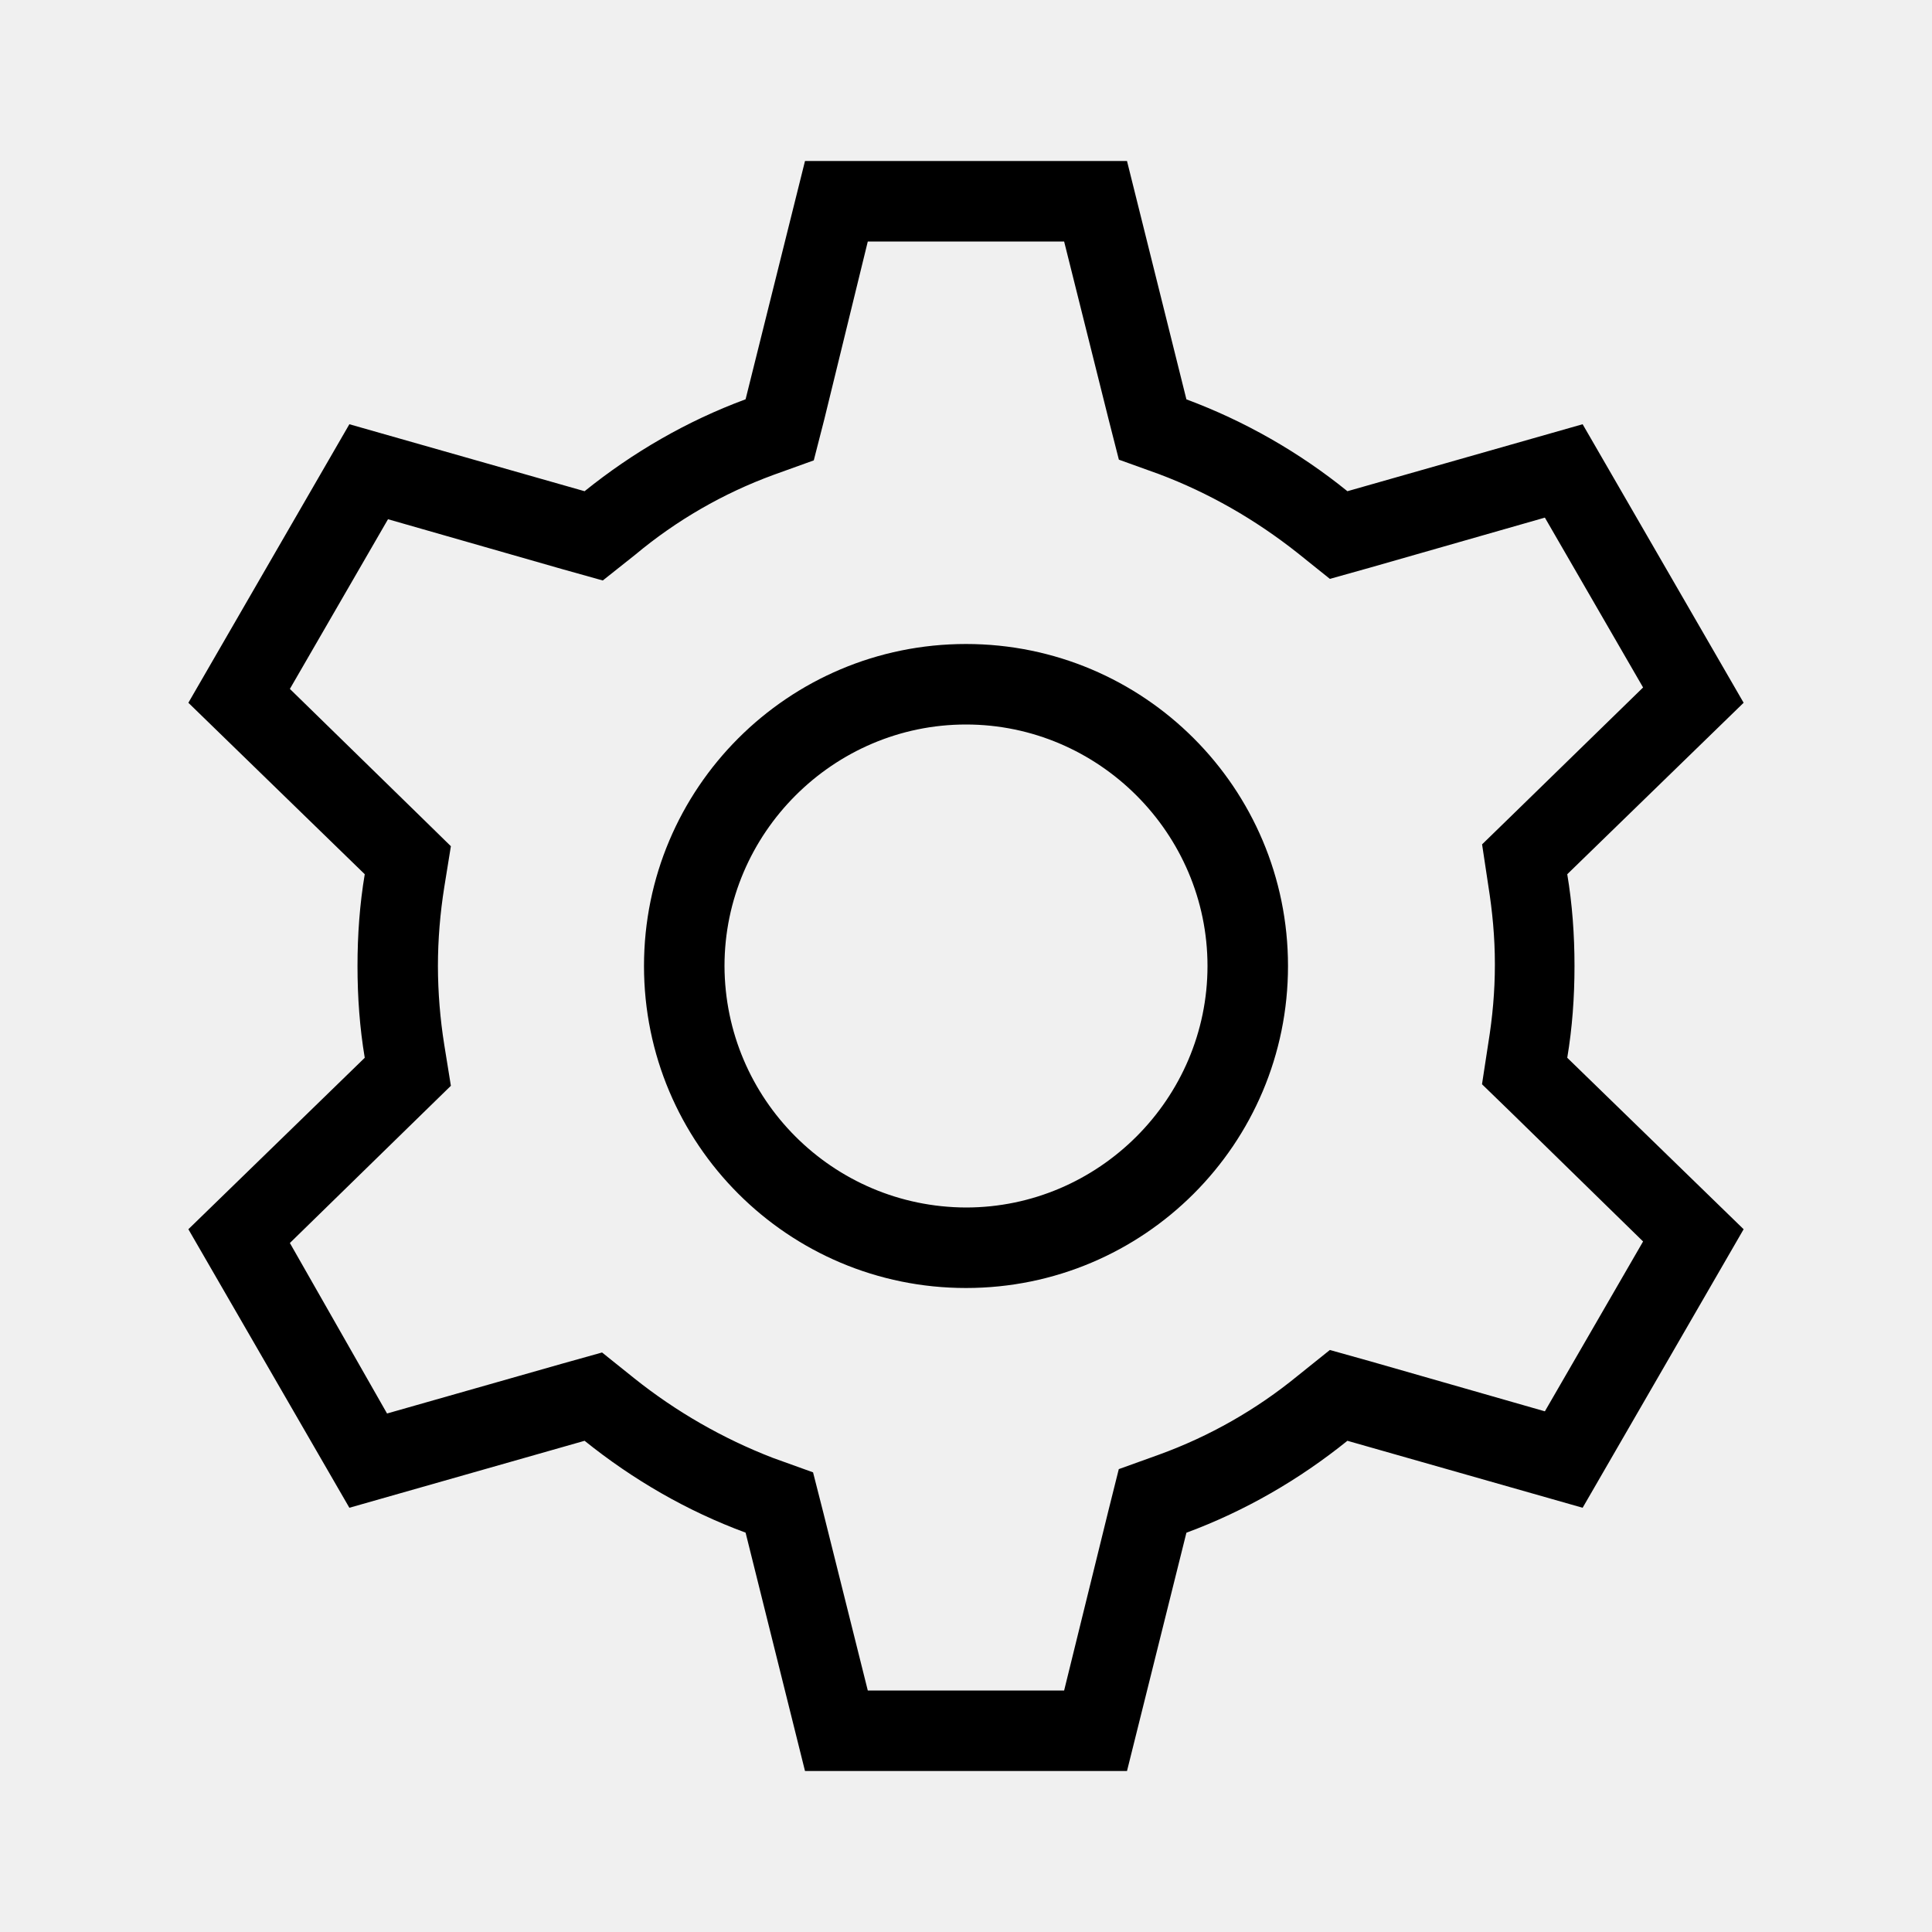
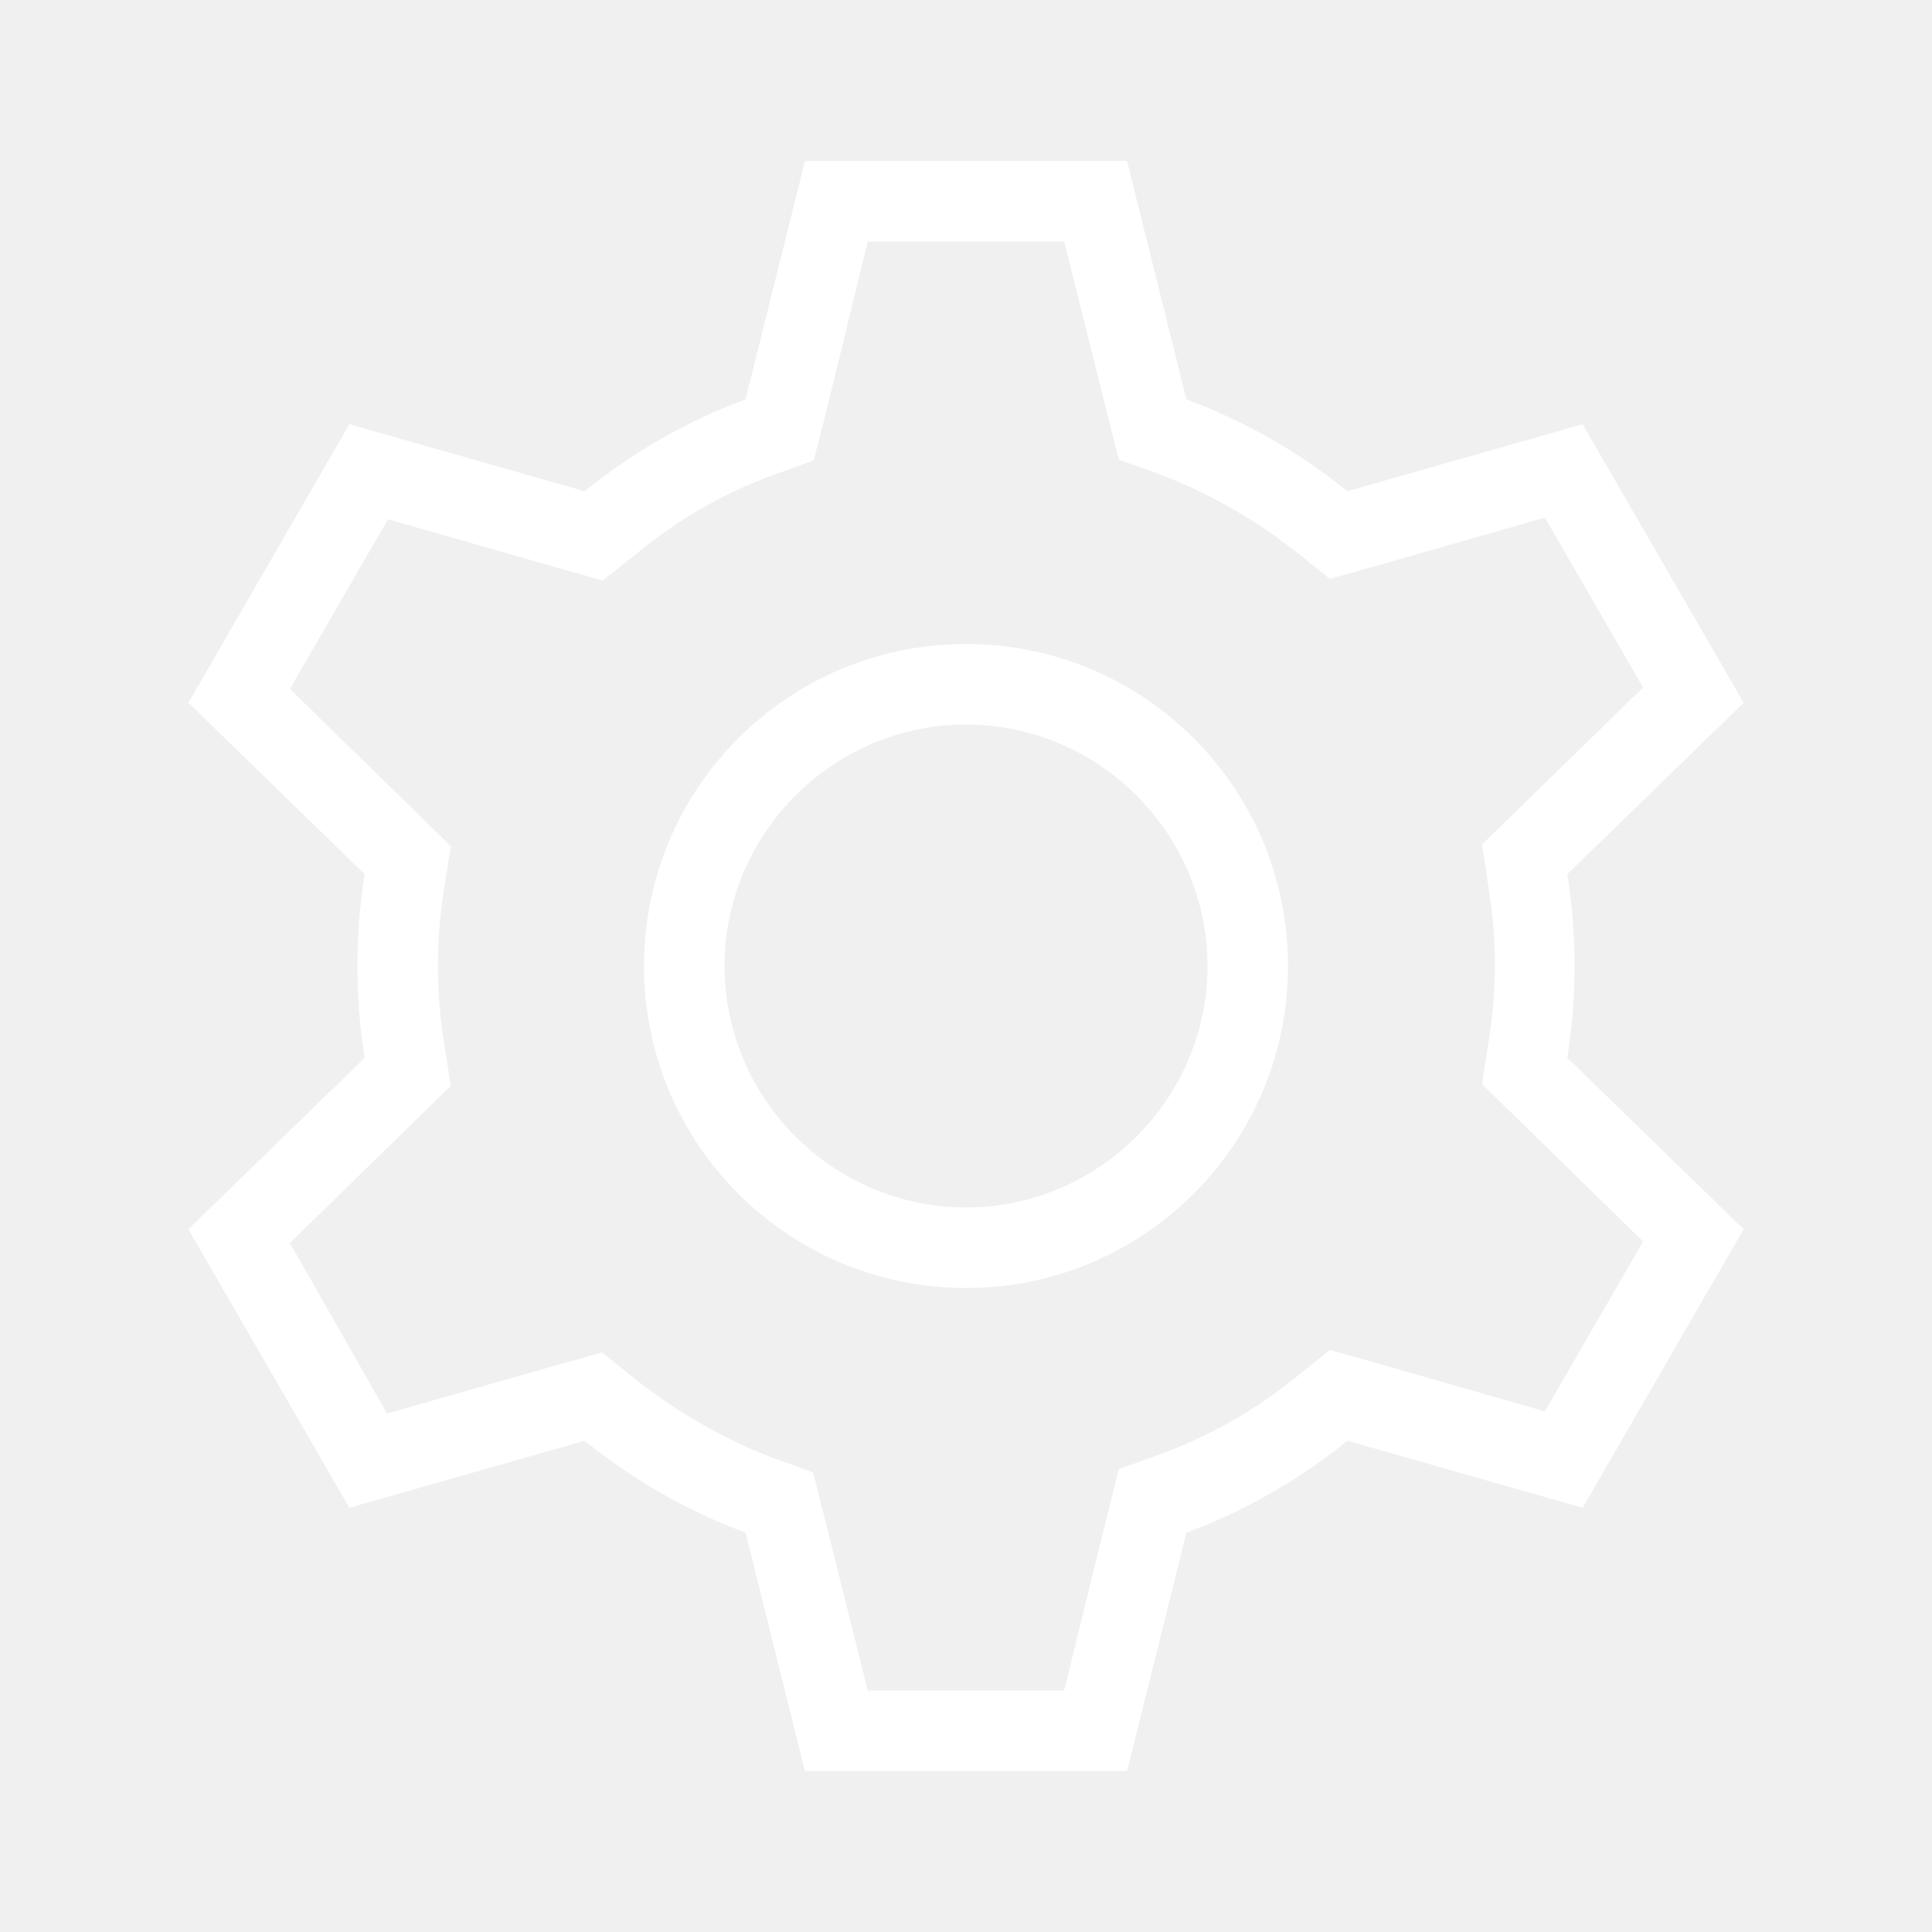
<svg xmlns="http://www.w3.org/2000/svg" width="24" height="24">
-   <path d="M12 9c1.648 0 3 1.352 3 3s-1.352 3-3 3a3.01 3.01 0 0 1-3-3c0-1.648 1.352-3 3-3m0-1c-2.21 0-4 1.79-4 4s1.79 4 4 4 4-1.79 4-4-1.79-4-4-4zm1.219-5 .55 2.2.13.51.5.18c.613.231 1.19.56 1.722.981l.399.32.5-.14 2.171-.621 1.22 2.11-1.63 1.589-.37.36.077.511c.051.32.082.64.082.98 0 .34-.03.66-.082.98l-.078.509.371.36 1.63 1.593-1.22 2.11-2.171-.622-.5-.14-.399.32a5.89 5.89 0 0 1-1.723.98l-.5.18-.128.512L13.219 21H10.78l-.55-2.2-.13-.51-.5-.18a6.546 6.546 0 0 1-1.722-.989l-.399-.32-.5.14-2.171.618-1.207-2.118 1.628-1.59.372-.363-.082-.508A6.303 6.303 0 0 1 5.44 12c0-.328.028-.66.079-.98l.082-.508-.372-.364-1.628-1.59L4.82 6.45l2.168.621.5.14.403-.32a5.787 5.787 0 0 1 1.718-.992l.5-.18.13-.507L10.78 3h2.438M14 2h-4l-.738 2.96c-.73.27-1.403.661-2 1.142L4.34 5.27l-2 3.46 2.191 2.13c-.062.37-.09.75-.09 1.14 0 .39.028.77.09 1.14L2.34 15.27l2 3.46 2.922-.832c.597.48 1.27.872 2 1.141L10 22h4l.738-2.96c.73-.27 1.403-.661 2-1.142l2.922.832 2-3.46-2.191-2.13c.062-.37.09-.75.09-1.14 0-.39-.028-.77-.09-1.14l2.191-2.13-2-3.46-2.922.832a7.142 7.142 0 0 0-2-1.141zm0 0" />
+   <path fill="white" d="M12 9c1.648 0 3 1.352 3 3s-1.352 3-3 3a3.01 3.01 0 0 1-3-3c0-1.648 1.352-3 3-3m0-1c-2.21 0-4 1.79-4 4s1.79 4 4 4 4-1.79 4-4-1.79-4-4-4zm1.219-5 .55 2.2.13.51.5.18c.613.231 1.19.56 1.722.981l.399.32.5-.14 2.171-.621 1.22 2.11-1.63 1.589-.37.36.077.511c.051.32.082.64.082.98 0 .34-.03.66-.082.98l-.078.509.371.36 1.63 1.593-1.22 2.11-2.171-.622-.5-.14-.399.32a5.89 5.89 0 0 1-1.723.98l-.5.18-.128.512L13.219 21H10.78l-.55-2.2-.13-.51-.5-.18a6.546 6.546 0 0 1-1.722-.989l-.399-.32-.5.14-2.171.618-1.207-2.118 1.628-1.59.372-.363-.082-.508A6.303 6.303 0 0 1 5.44 12c0-.328.028-.66.079-.98l.082-.508-.372-.364-1.628-1.59L4.82 6.45l2.168.621.5.14.403-.32a5.787 5.787 0 0 1 1.718-.992l.5-.18.13-.507L10.78 3h2.438M14 2h-4l-.738 2.96c-.73.27-1.403.661-2 1.142L4.34 5.27l-2 3.46 2.191 2.13c-.062.37-.09.75-.09 1.14 0 .39.028.77.09 1.14L2.34 15.27l2 3.46 2.922-.832c.597.48 1.27.872 2 1.141L10 22h4l.738-2.96c.73-.27 1.403-.661 2-1.142l2.922.832 2-3.46-2.191-2.13c.062-.37.09-.75.09-1.14 0-.39-.028-.77-.09-1.14l2.191-2.13-2-3.46-2.922.832a7.142 7.142 0 0 0-2-1.141zm0 0" />
</svg>
